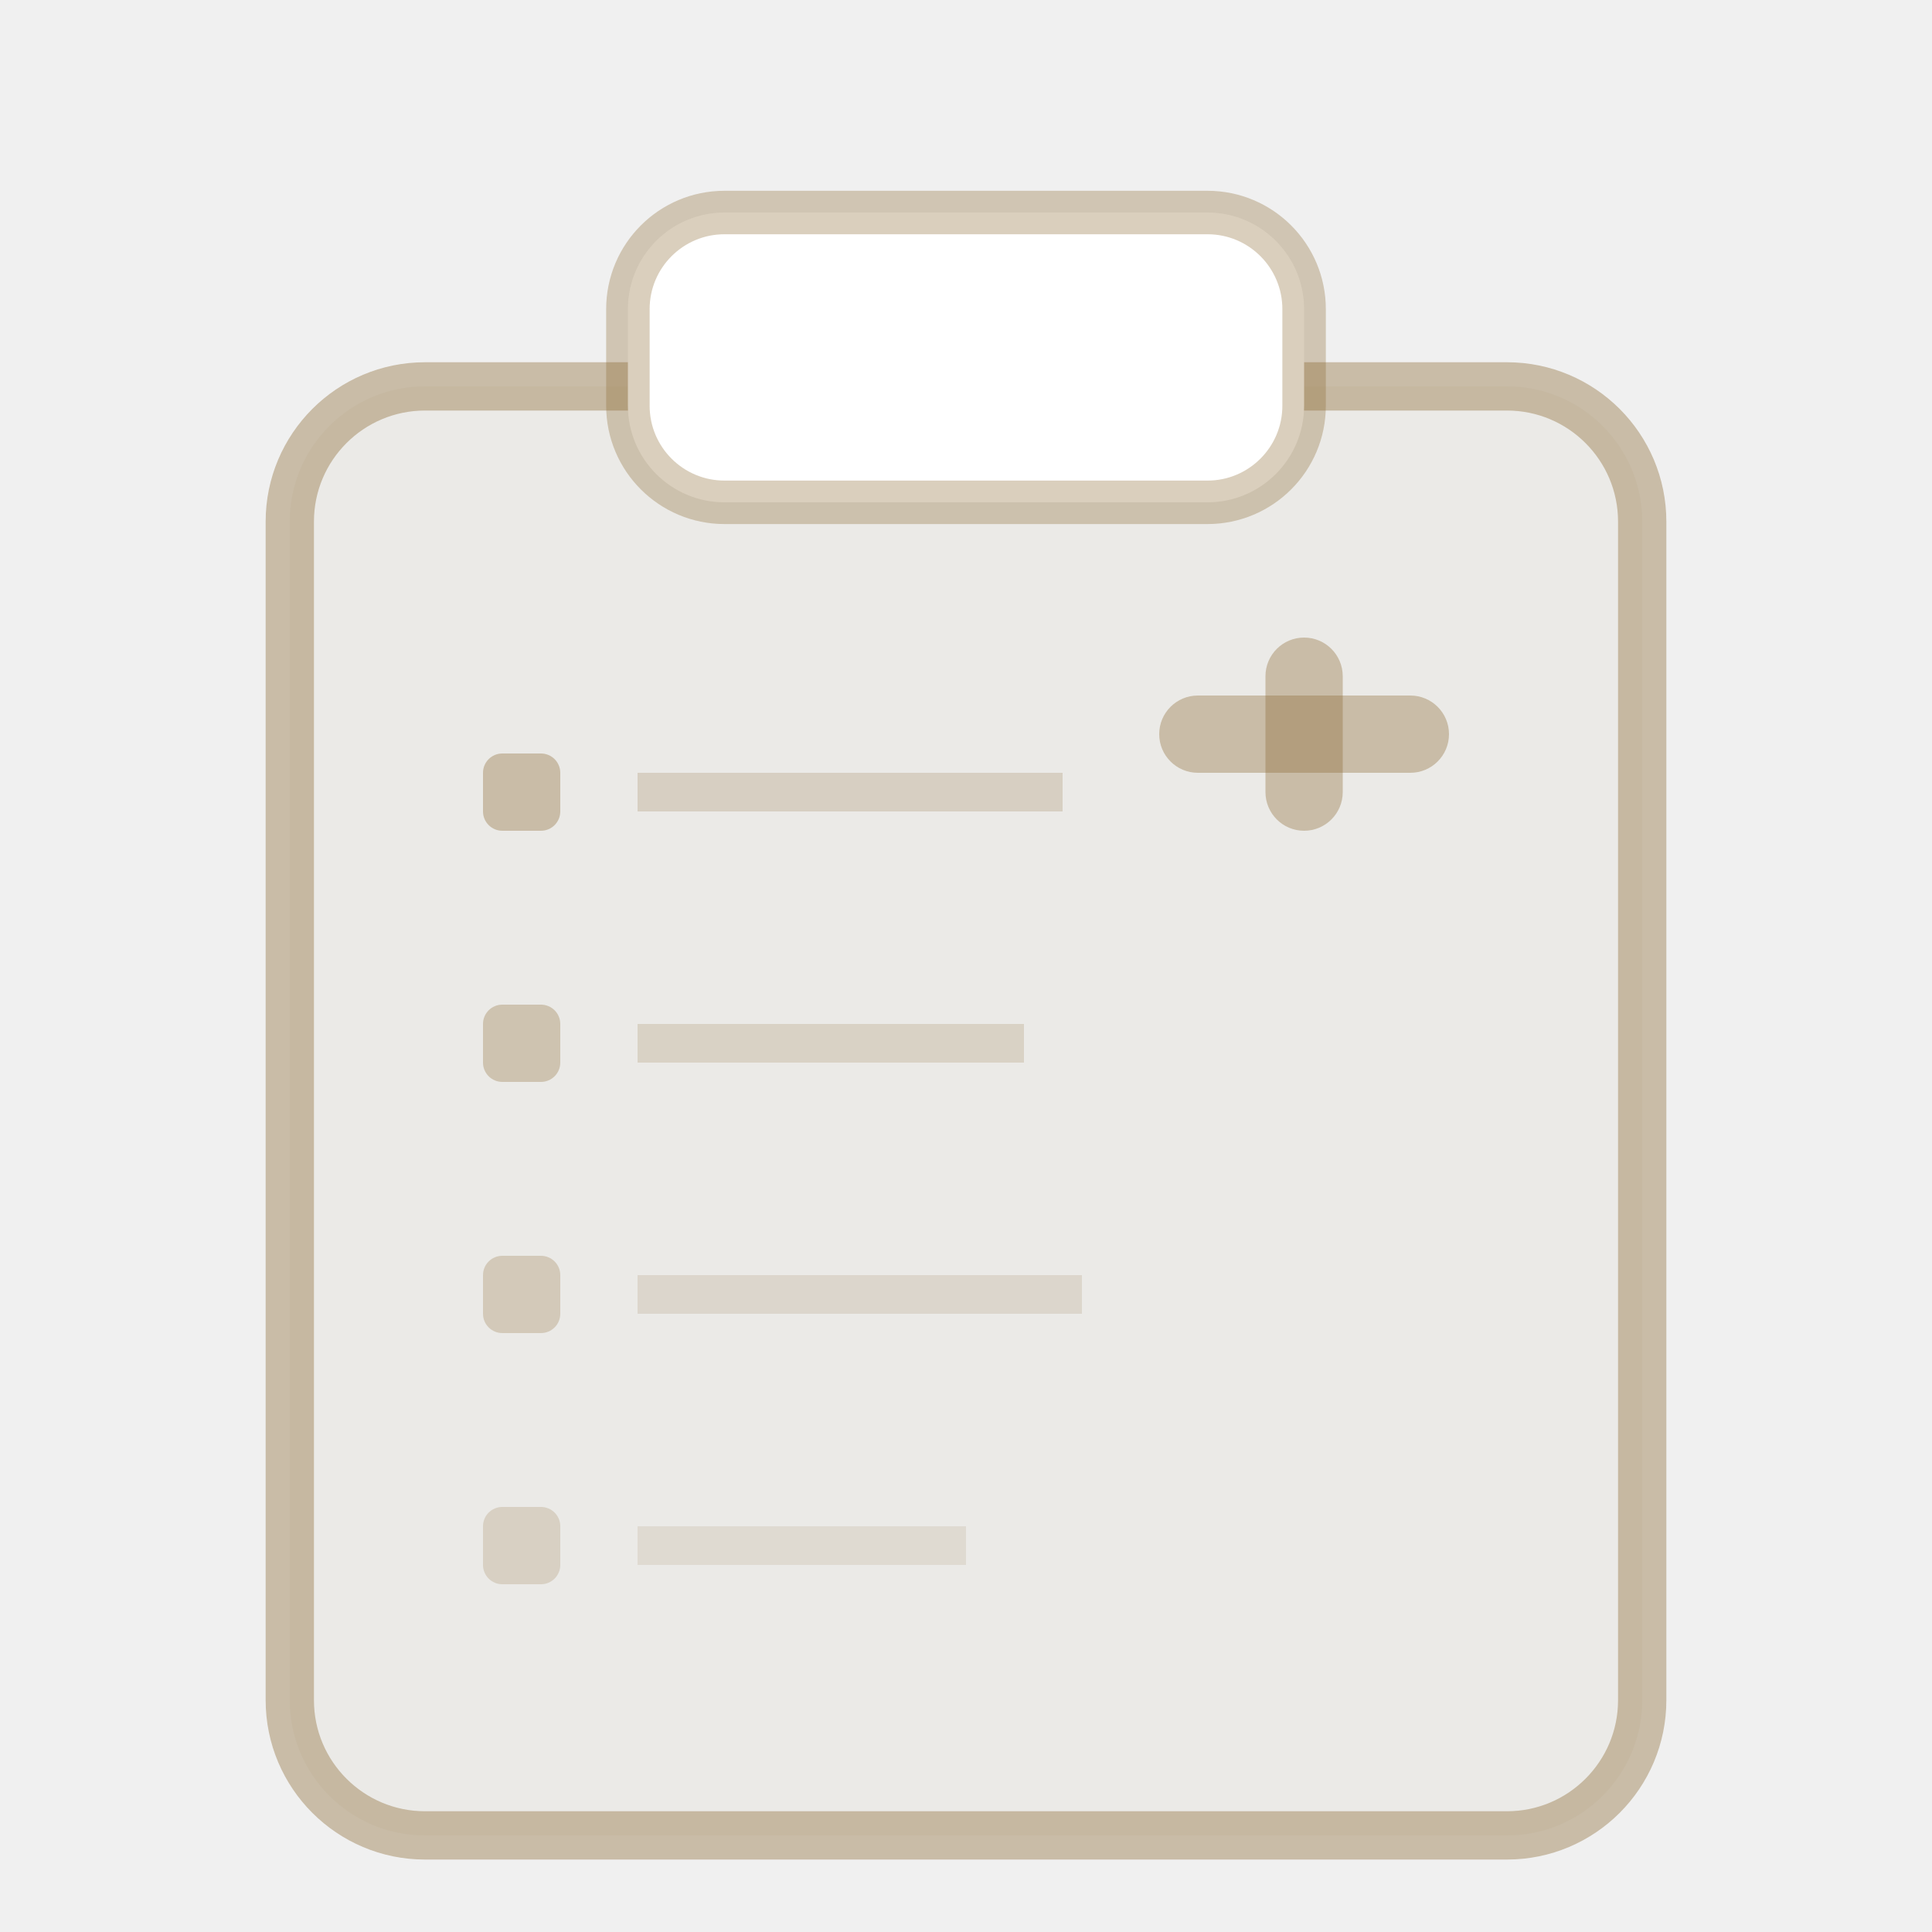
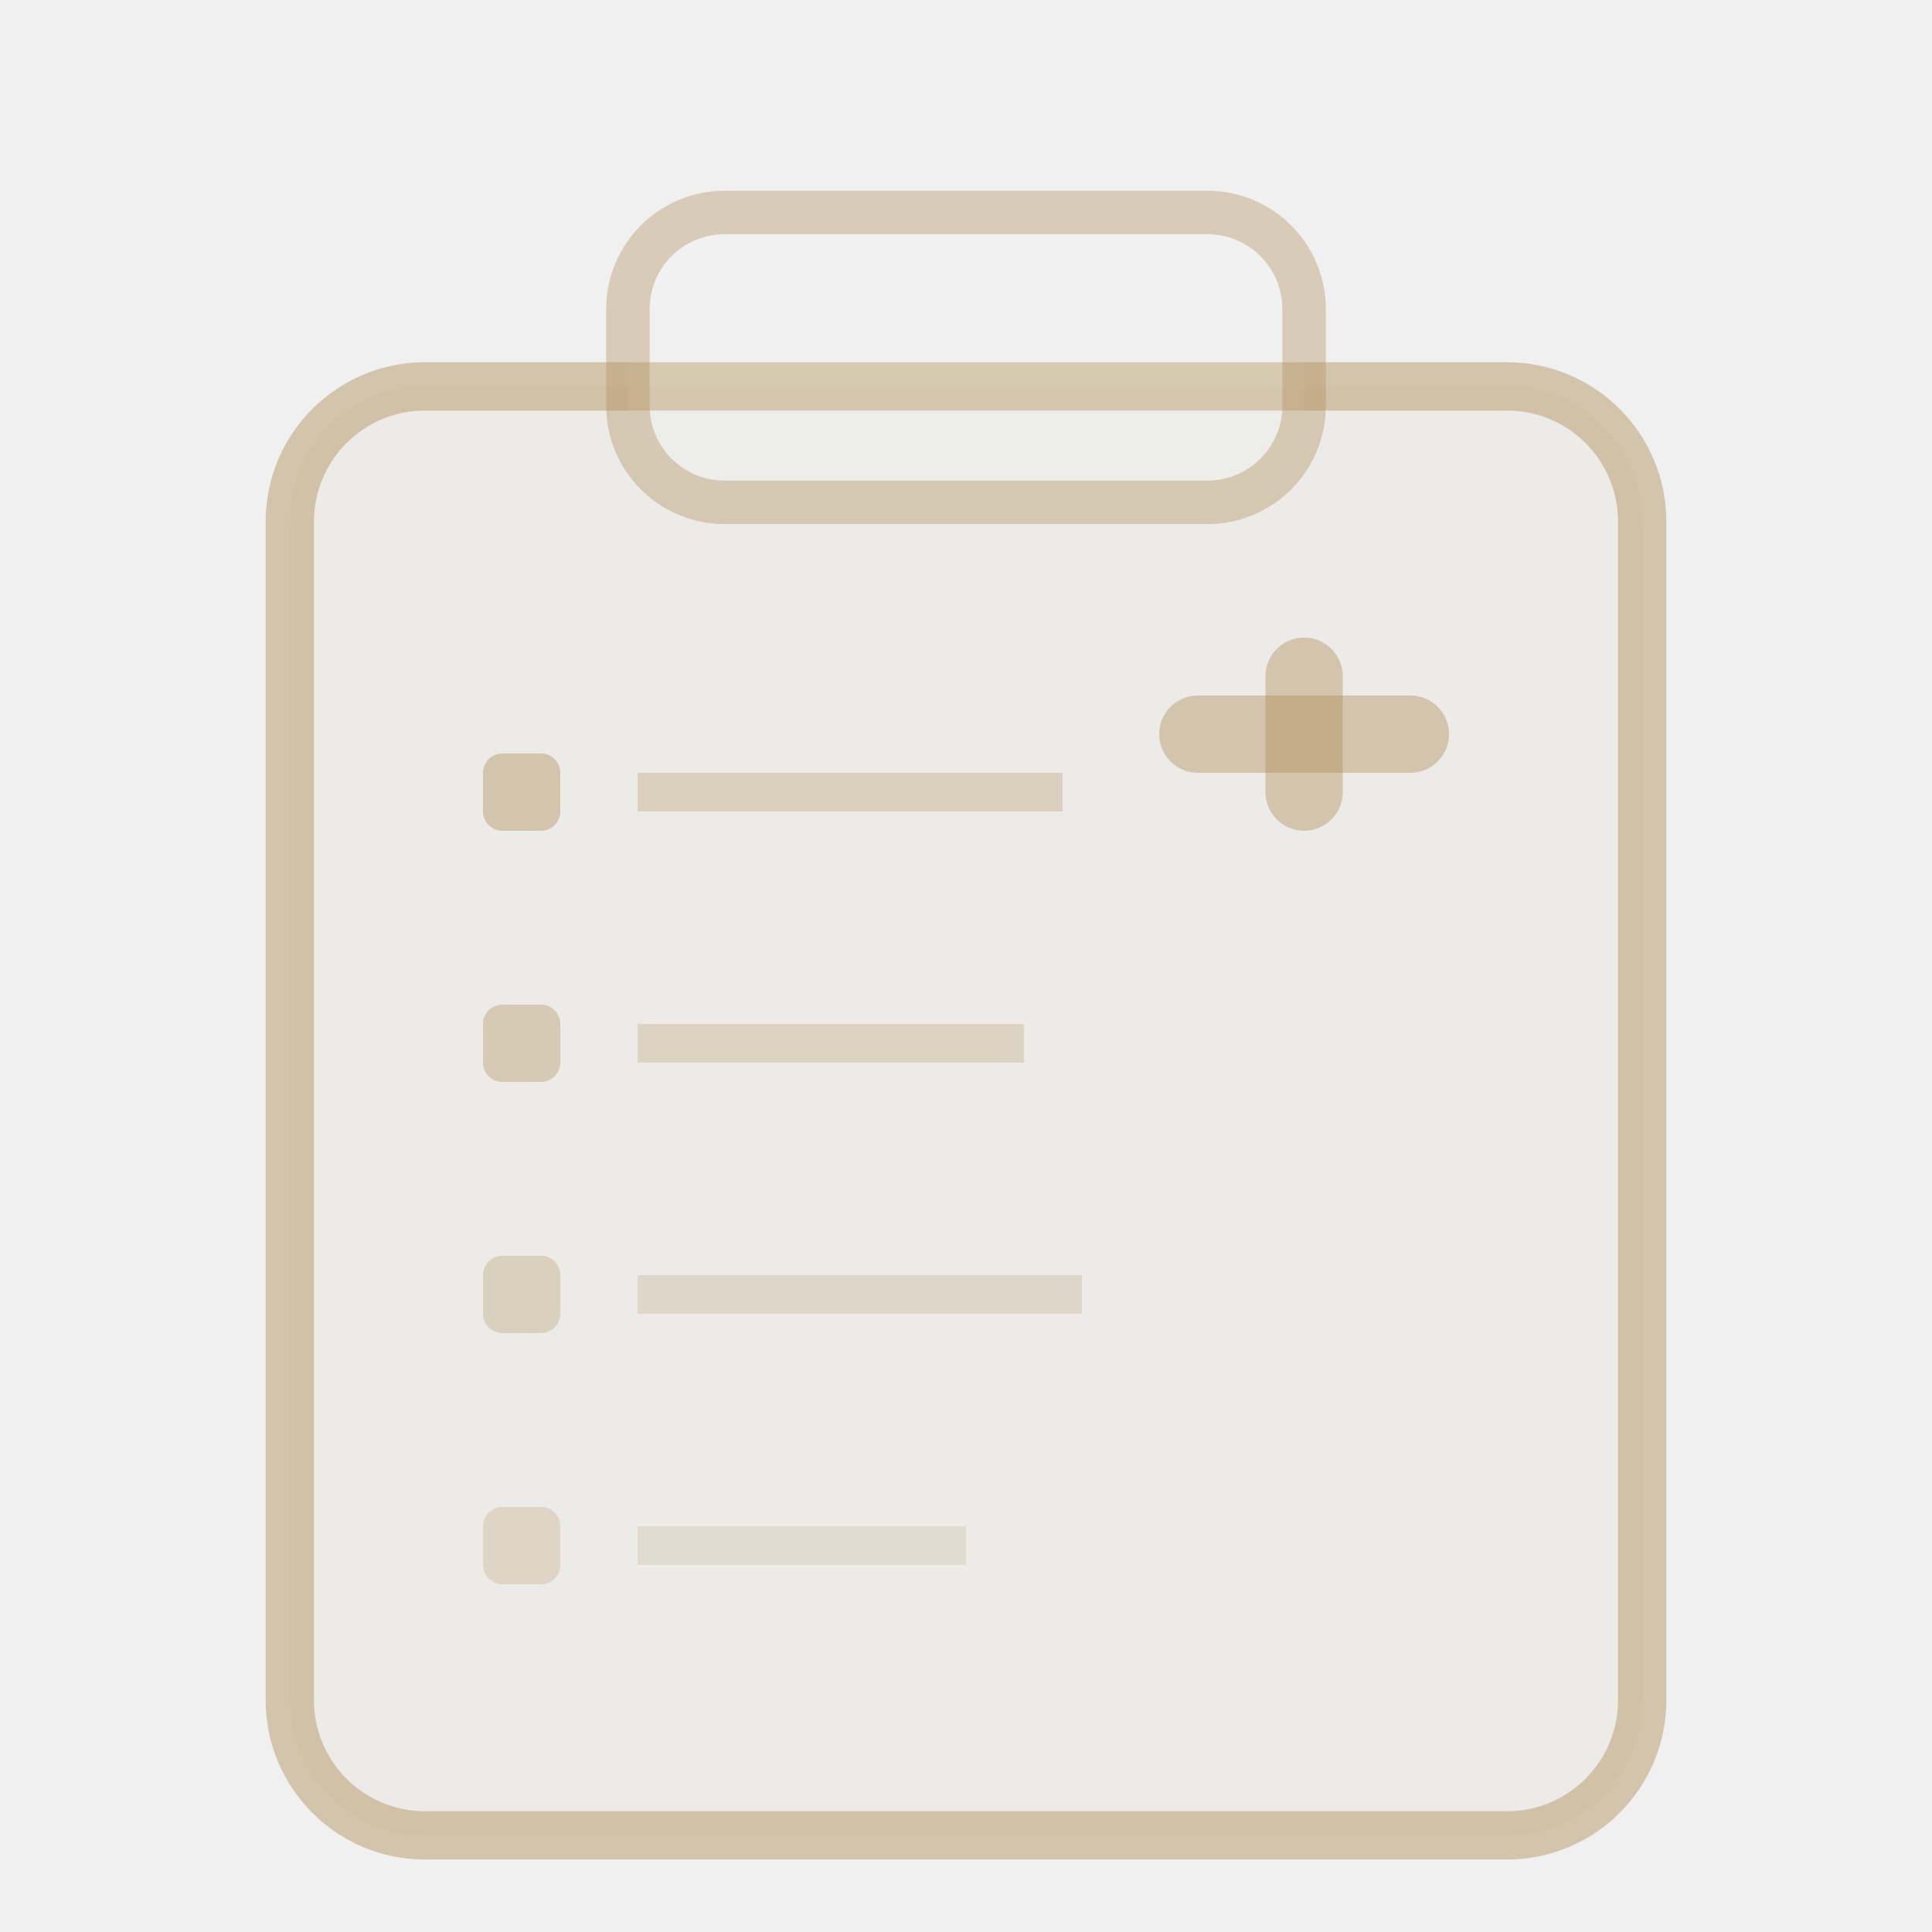
<svg xmlns="http://www.w3.org/2000/svg" viewBox="0 0 200 200">
-   <rect x="30" y="40" width="140" height="150" rx="14" fill="rgba(138,104,48,.05)" stroke="#8a6830" stroke-width="5" stroke-opacity=".38" />
-   <rect x="65" y="22" width="70" height="30" rx="10" fill="#fff" stroke="#8a6830" stroke-width="4.5" stroke-opacity=".32" />
-   <rect x="50" y="78" width="8" height="8" rx="2" fill="#8a6830" opacity=".35" />
-   <line x1="66" y1="82" x2="110" y2="82" stroke="#8a6830" stroke-width="4" stroke-opacity=".2" />
-   <rect x="50" y="104" width="8" height="8" rx="2" fill="#8a6830" opacity=".3" />
-   <line x1="66" y1="108" x2="106" y2="108" stroke="#8a6830" stroke-width="4" stroke-opacity=".18" />
-   <rect x="50" y="130" width="8" height="8" rx="2" fill="#8a6830" opacity=".25" />
-   <line x1="66" y1="134" x2="112" y2="134" stroke="#8a6830" stroke-width="4" stroke-opacity=".15" />
-   <rect x="50" y="156" width="8" height="8" rx="2" fill="#8a6830" opacity=".2" />
-   <line x1="66" y1="160" x2="100" y2="160" stroke="#8a6830" stroke-width="4" stroke-opacity=".12" />
-   <rect x="120" y="72" width="30" height="8" rx="4" fill="#8a6830" opacity=".35" />
-   <rect x="131" y="66" width="8" height="20" rx="4" fill="#8a6830" opacity=".35" />
+   <rect x="30" y="40" width="140" height="150" rx="14" fill="rgba(180,150,100,.06)" stroke="#b0905a" stroke-width="5" stroke-opacity=".45" />
+   <rect x="65" y="22" width="70" height="30" rx="10" fill="rgba(255,255,255,.08)" stroke="#b0905a" stroke-width="4.5" stroke-opacity=".38" />
+   <rect x="50" y="78" width="8" height="8" rx="2" fill="#b0905a" opacity=".42" />
+   <line x1="66" y1="82" x2="110" y2="82" stroke="#b0905a" stroke-width="4" stroke-opacity=".3" />
+   <rect x="50" y="104" width="8" height="8" rx="2" fill="#b0905a" opacity=".36" />
+   <line x1="66" y1="108" x2="106" y2="108" stroke="#b0905a" stroke-width="4" stroke-opacity=".26" />
+   <rect x="50" y="130" width="8" height="8" rx="2" fill="#b0905a" opacity=".3" />
+   <line x1="66" y1="134" x2="112" y2="134" stroke="#b0905a" stroke-width="4" stroke-opacity=".22" />
+   <rect x="50" y="156" width="8" height="8" rx="2" fill="#b0905a" opacity=".24" />
+   <line x1="66" y1="160" x2="100" y2="160" stroke="#b0905a" stroke-width="4" stroke-opacity=".18" />
+   <rect x="120" y="72" width="30" height="8" rx="4" fill="#b0905a" opacity=".42" />
+   <rect x="131" y="66" width="8" height="20" rx="4" fill="#b0905a" opacity=".42" />
</svg>
